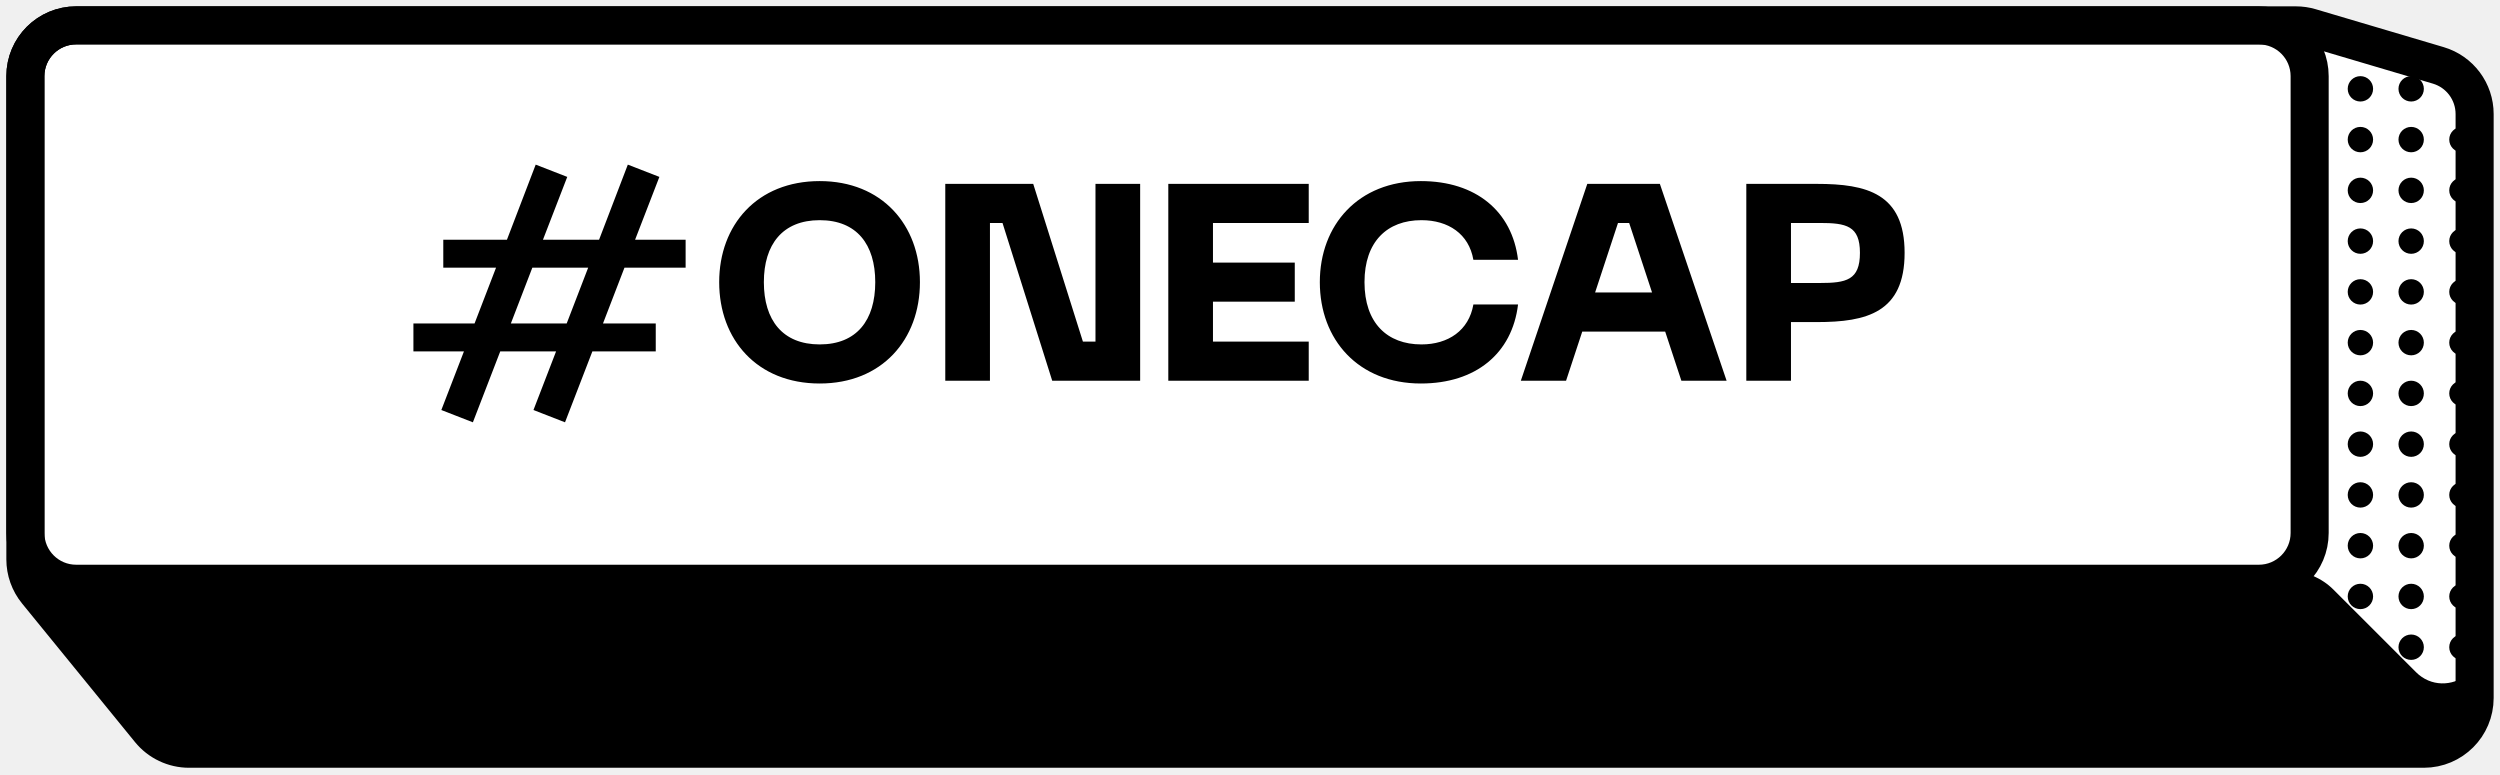
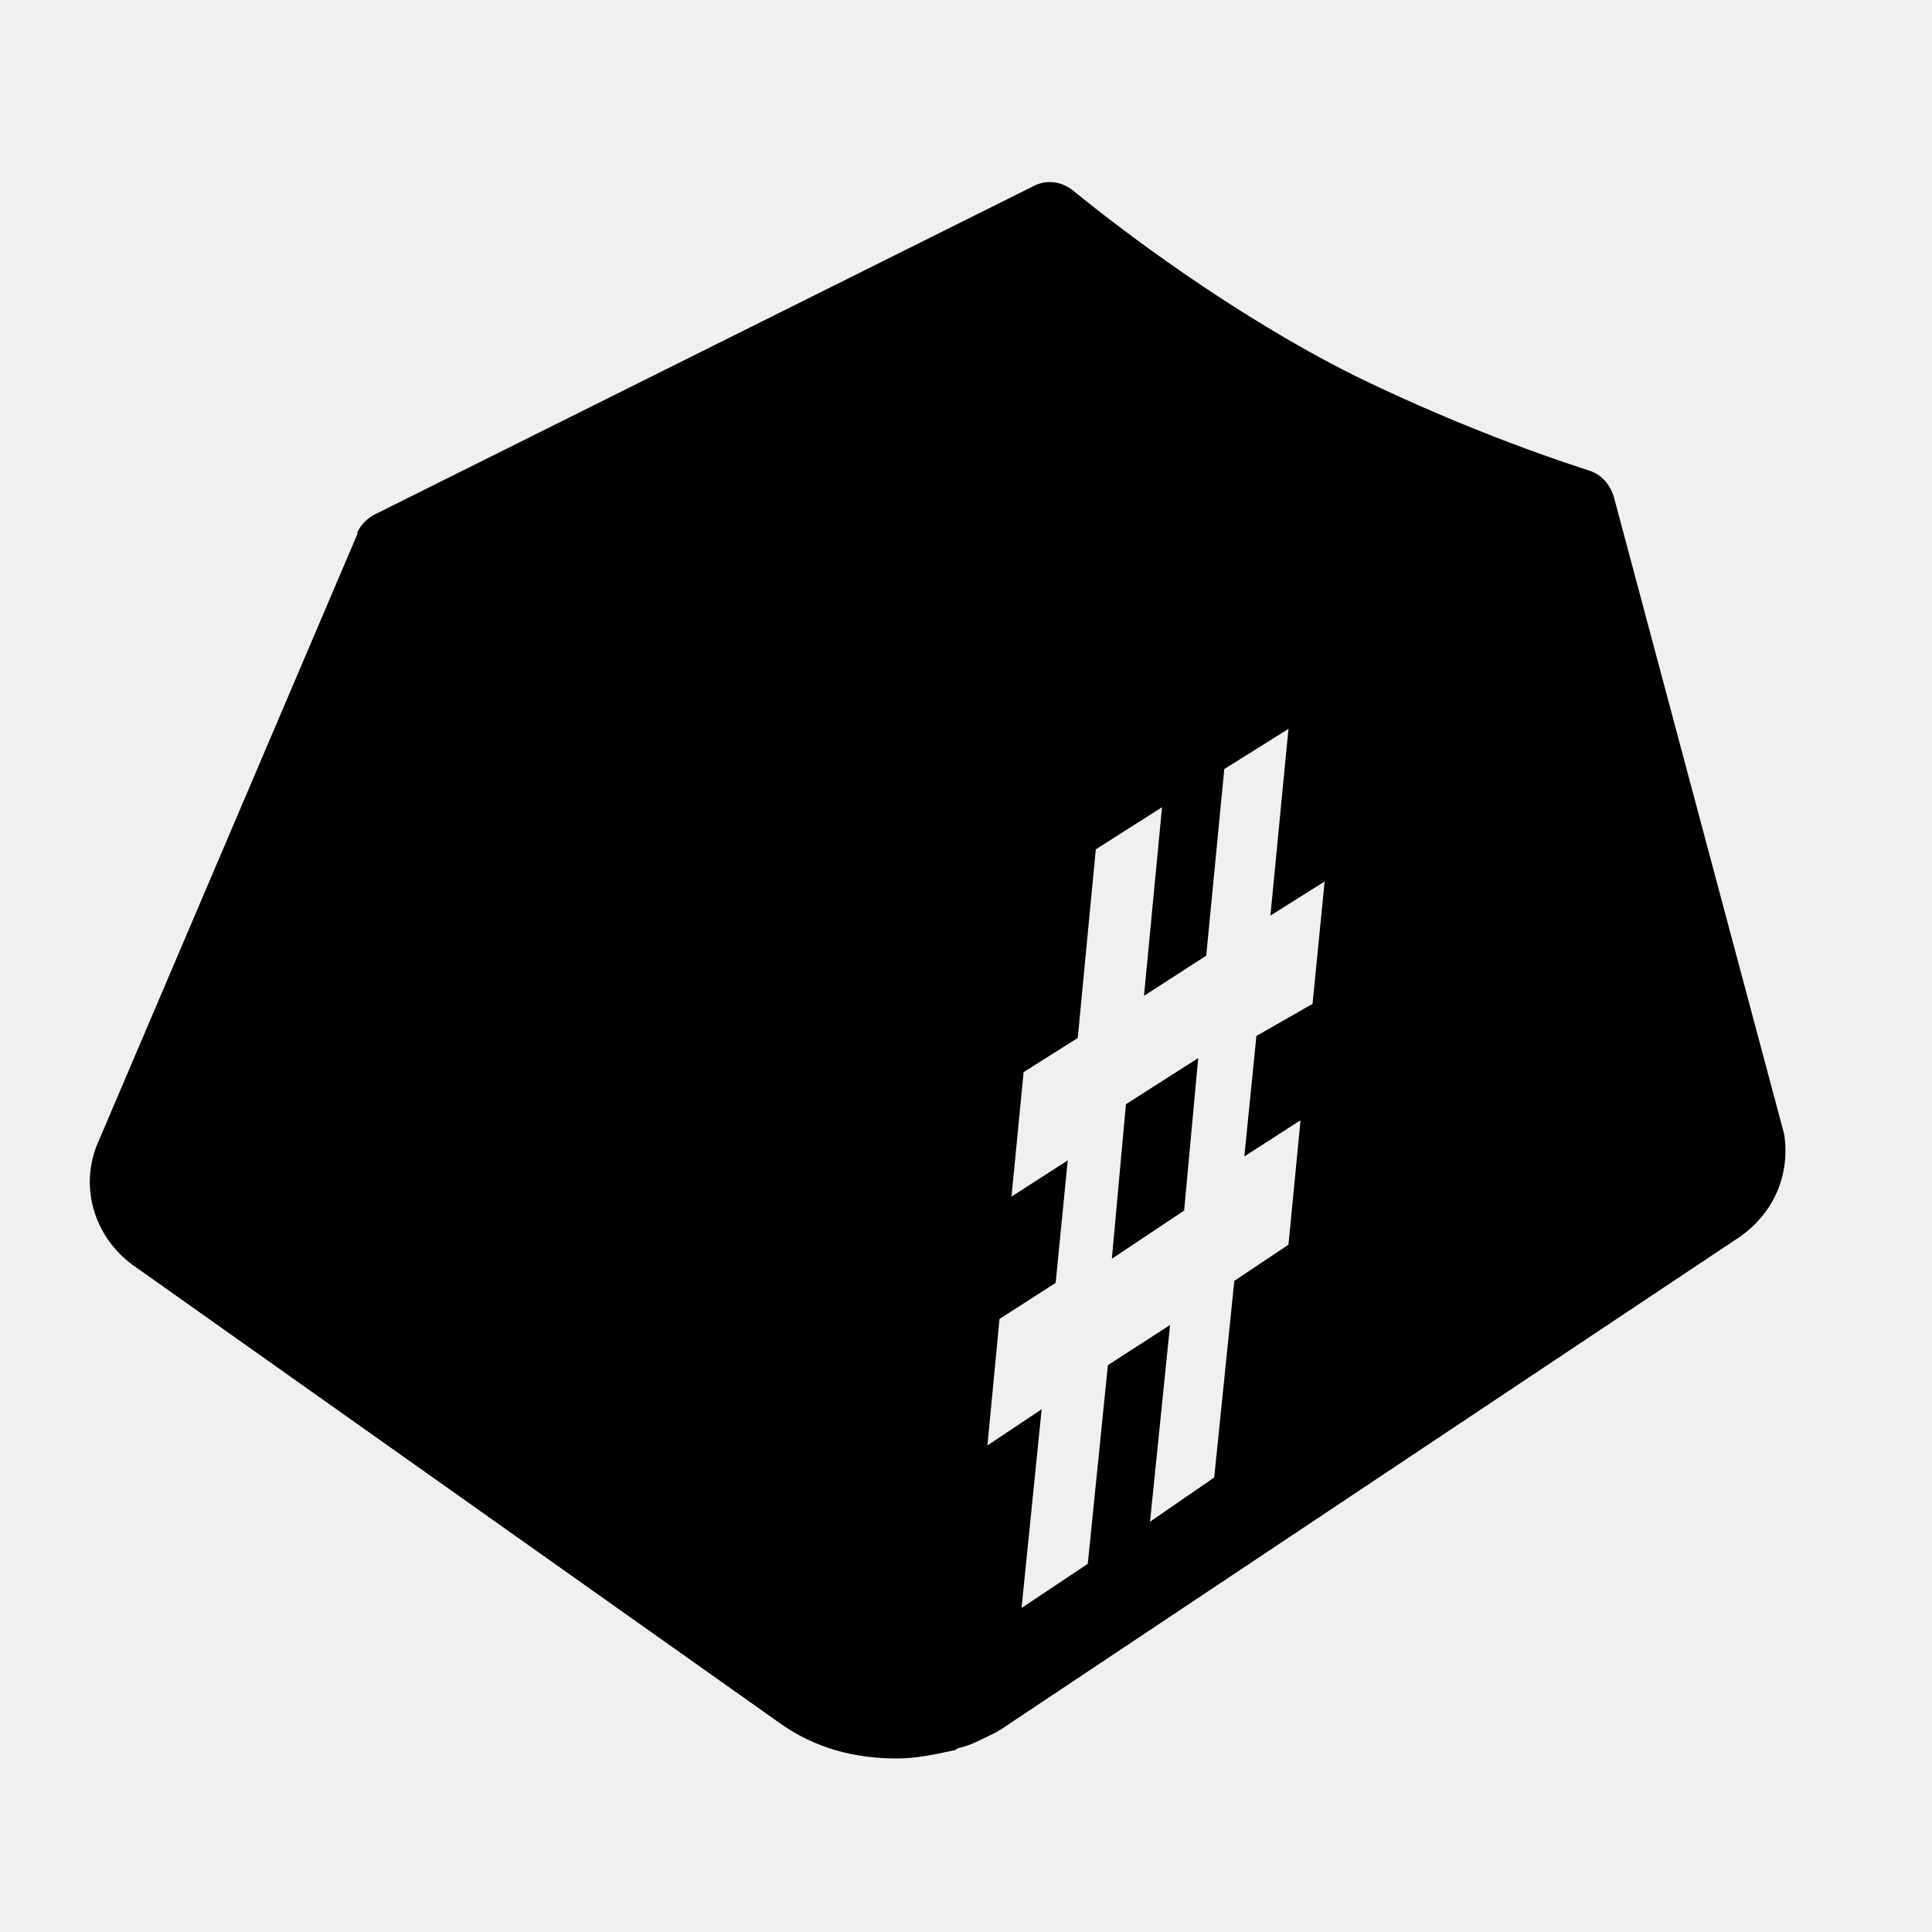
- <svg xmlns="http://www.w3.org/2000/svg" width="197" height="61" viewBox="0 0 197 61" fill="none">
-   <path d="M2 6C2 3.791 3.791 2 6 2H180.92C181.305 2 181.687 2.056 182.056 2.165L192.136 5.152C193.835 5.655 195 7.215 195 8.987V55C195 57.209 193.209 59 191 59H14.9C13.698 59 12.559 58.459 11.8 57.527L2.899 46.603C2.318 45.89 2 44.997 2 44.077V6Z" fill="white" />
-   <rect x="2" y="2" width="180" height="44" rx="4" stroke="black" stroke-width="3" />
-   <path fill-rule="evenodd" clip-rule="evenodd" d="M2 42V44.077C2 44.997 2.318 45.89 2.899 46.603L11.8 57.527C12.559 58.459 13.698 59 14.9 59H191C193.209 59 195 57.209 195 55V53.972C193.516 55.14 191.245 55.245 189.672 53.672L183.172 47.172C182.421 46.421 181.404 46 180.343 46H6C3.791 46 2 44.209 2 42Z" fill="black" />
-   <path d="M2.899 46.603L2.124 47.235L2.124 47.235L2.899 46.603ZM11.8 57.527L12.575 56.895L11.8 57.527ZM195 53.972H196V51.911L194.381 53.186L195 53.972ZM183.172 47.172L182.464 47.879V47.879L183.172 47.172ZM3 44.077V42H1V44.077H3ZM3.674 45.972C3.238 45.437 3 44.767 3 44.077H1C1 45.227 1.397 46.343 2.124 47.235L3.674 45.972ZM12.575 56.895L3.674 45.972L2.124 47.235L11.024 58.158L12.575 56.895ZM14.9 58C13.998 58 13.145 57.594 12.575 56.895L11.024 58.158C11.974 59.324 13.397 60 14.9 60V58ZM191 58H14.9V60H191V58ZM194 55C194 56.657 192.657 58 191 58V60C193.761 60 196 57.761 196 55H194ZM194 53.972V55H196V53.972H194ZM194.381 53.186C193.248 54.079 191.553 54.138 190.379 52.965L188.964 54.379C190.938 56.352 193.785 56.202 195.619 54.757L194.381 53.186ZM190.379 52.965L183.879 46.465L182.464 47.879L188.964 54.379L190.379 52.965ZM183.879 46.465C182.941 45.527 181.669 45 180.343 45V47C181.139 47 181.902 47.316 182.464 47.879L183.879 46.465ZM180.343 45H6V47H180.343V45ZM6 45C4.343 45 3 43.657 3 42H1C1 44.761 3.239 47 6 47V45Z" fill="black" />
-   <path d="M2 6C2 3.791 3.791 2 6 2H180.92C181.305 2 181.687 2.056 182.056 2.165L192.136 5.152C193.835 5.655 195 7.215 195 8.987V55C195 57.209 193.209 59 191 59H14.9C13.698 59 12.559 58.459 11.8 57.527L2.899 46.603C2.318 45.89 2 44.997 2 44.077V6Z" stroke="black" stroke-width="3" />
-   <path d="M54.027 18.89H50.045L51.959 13.94L49.473 12.972L47.207 18.89H42.785L44.699 13.94L42.213 12.972L39.947 18.89H34.931V21.09H39.089L37.395 25.49H32.577V27.69H36.559L34.777 32.31L37.263 33.278L39.419 27.69H43.819L42.037 32.31L44.523 33.278L46.679 27.69H51.673V25.49H47.515L49.209 21.09H54.027V18.89ZM40.255 25.49L41.949 21.09H46.349L44.655 25.49H40.255ZM56.672 22.234C56.672 26.766 59.664 30.22 64.592 30.22C69.498 30.22 72.49 26.766 72.49 22.234C72.49 17.724 69.498 14.27 64.592 14.27C59.664 14.27 56.672 17.724 56.672 22.234ZM60.192 22.234C60.192 19.264 61.666 17.35 64.592 17.35C67.518 17.35 68.97 19.264 68.97 22.234C68.97 25.226 67.518 27.14 64.592 27.14C61.666 27.14 60.192 25.226 60.192 22.234ZM86.324 26.92H85.334L81.418 14.49H74.488V30H78.008V17.57H78.998L82.914 30H89.844V14.49H86.324V26.92ZM103.128 30V26.92H95.582V23.774H102.028V20.694H95.582V17.57H103.128V14.49H92.062V30H103.128ZM104.002 22.234C104.002 26.766 107.038 30.22 111.966 30.22C116.3 30.22 119.16 27.844 119.622 23.994H116.102C115.75 26.04 114.122 27.14 112.01 27.14C109.304 27.14 107.522 25.446 107.522 22.234C107.522 19.044 109.304 17.35 112.01 17.35C114.122 17.35 115.75 18.428 116.102 20.474H119.622C119.16 16.646 116.3 14.27 111.966 14.27C107.038 14.27 104.002 17.724 104.002 22.234ZM136.056 30L130.798 14.49H125.078L119.842 30H123.406L124.682 26.128H131.216L132.492 30H136.056ZM127.498 17.57H128.378L130.182 23.048H125.694L127.498 17.57ZM143.175 14.49H137.609V30H141.129V25.38H143.175C147.091 25.38 150.083 24.632 150.083 19.924C150.083 15.238 147.091 14.49 143.175 14.49ZM141.129 22.3V17.57H143.395C145.485 17.57 146.563 17.79 146.563 19.924C146.563 22.08 145.485 22.3 143.395 22.3H141.129Z" fill="black" />
-   <circle cx="186" cy="7" r="1" fill="black" />
-   <circle cx="186" cy="11" r="1" fill="black" />
-   <circle cx="186" cy="15" r="1" fill="black" />
-   <circle cx="186" cy="19" r="1" fill="black" />
-   <circle cx="186" cy="23" r="1" fill="black" />
-   <circle cx="186" cy="27" r="1" fill="black" />
-   <circle cx="186" cy="31" r="1" fill="black" />
-   <circle cx="186" cy="35" r="1" fill="black" />
-   <circle cx="186" cy="39" r="1" fill="black" />
-   <circle cx="186" cy="43" r="1" fill="black" />
-   <circle cx="186" cy="47" r="1" fill="black" />
-   <circle cx="186" cy="51" r="1" fill="black" />
-   <circle cx="190" cy="7" r="1" fill="black" />
-   <circle cx="190" cy="11" r="1" fill="black" />
-   <circle cx="190" cy="15" r="1" fill="black" />
-   <circle cx="190" cy="19" r="1" fill="black" />
-   <circle cx="190" cy="23" r="1" fill="black" />
-   <circle cx="190" cy="27" r="1" fill="black" />
-   <circle cx="190" cy="31" r="1" fill="black" />
-   <circle cx="190" cy="35" r="1" fill="black" />
-   <circle cx="190" cy="39" r="1" fill="black" />
-   <circle cx="190" cy="43" r="1" fill="black" />
-   <circle cx="190" cy="47" r="1" fill="black" />
-   <circle cx="190" cy="51" r="1" fill="black" />
-   <circle cx="194" cy="7" r="1" fill="black" />
-   <circle cx="194" cy="11" r="1" fill="black" />
-   <circle cx="194" cy="15" r="1" fill="black" />
-   <circle cx="194" cy="19" r="1" fill="black" />
-   <circle cx="194" cy="23" r="1" fill="black" />
-   <circle cx="194" cy="27" r="1" fill="black" />
-   <circle cx="194" cy="31" r="1" fill="black" />
-   <circle cx="194" cy="35" r="1" fill="black" />
-   <circle cx="194" cy="39" r="1" fill="black" />
-   <circle cx="194" cy="43" r="1" fill="black" />
-   <circle cx="194" cy="47" r="1" fill="black" />
-   <circle cx="194" cy="51" r="1" fill="black" />
+ <svg xmlns="http://www.w3.org/2000/svg" width="32" height="32" viewBox="0 0 32 32" fill="none">
+   <path fill-rule="evenodd" clip-rule="evenodd" d="M26.727 8.217L29.552 18.788C29.652 19.453 29.386 20.084 28.821 20.483L16.654 28.594C16.554 28.67 16.434 28.726 16.324 28.778C16.289 28.795 16.255 28.811 16.222 28.827C16.089 28.893 15.99 28.927 15.857 28.96C15.857 28.96 15.823 28.993 15.79 28.993C15.491 29.06 15.159 29.126 14.859 29.126C14.161 29.126 13.496 28.96 12.898 28.528L2.194 20.949C1.563 20.483 1.33 19.686 1.596 18.988L5.918 8.849V8.816C5.984 8.683 6.084 8.583 6.217 8.516L17.087 3.098C17.319 2.965 17.585 2.998 17.785 3.165C18.516 3.763 20.378 5.192 22.439 6.223C23.868 6.921 25.264 7.453 26.294 7.785C26.527 7.852 26.66 8.018 26.727 8.217ZM20.61 19.154L20.81 17.159L21.74 16.627L21.94 14.6L21.042 15.165L21.341 12.073L20.278 12.738L19.979 15.829L18.948 16.494L19.247 13.37L18.15 14.068L17.851 17.192L16.954 17.758L16.754 19.819L17.685 19.22L17.485 21.248L16.555 21.846L16.355 23.94L17.253 23.342L16.92 26.633L18.017 25.902L18.35 22.611L19.38 21.946L19.048 25.204L20.111 24.472L20.444 21.215L21.341 20.616L21.541 18.555L20.61 19.154ZM19.613 20.051L18.416 20.849L18.649 18.289L19.846 17.525L19.613 20.051Z" fill="black" />
</svg>
